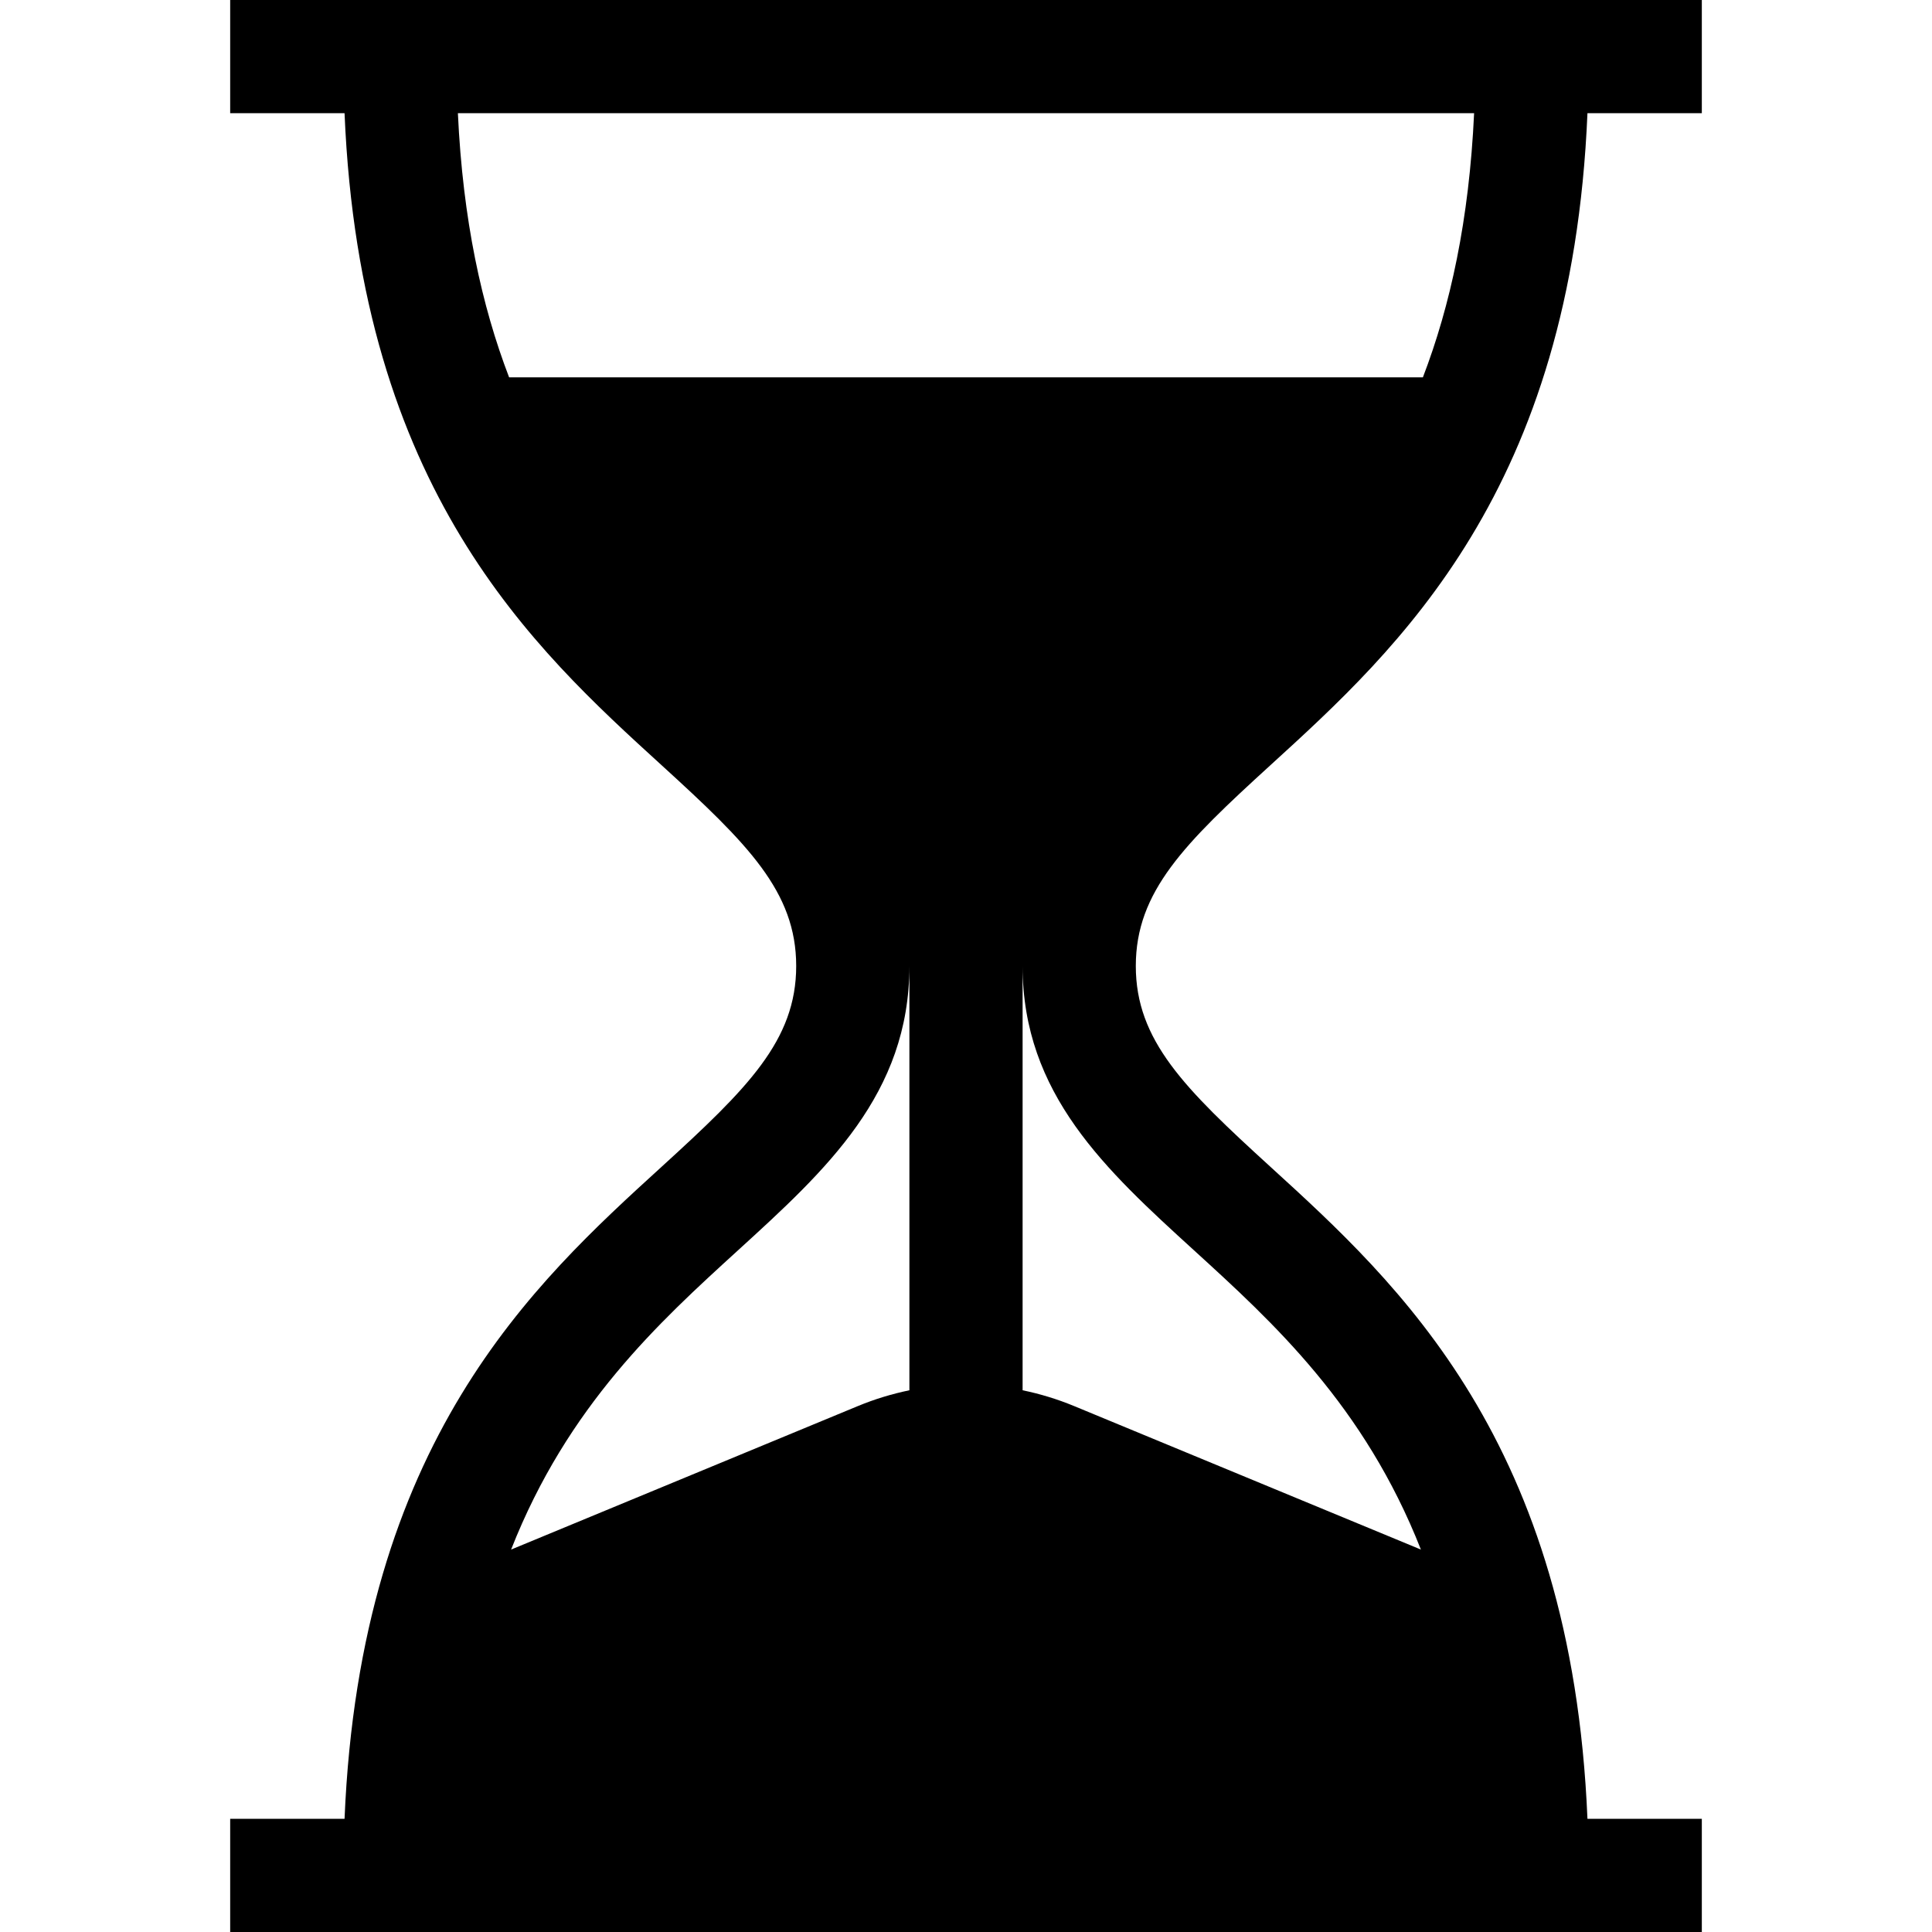
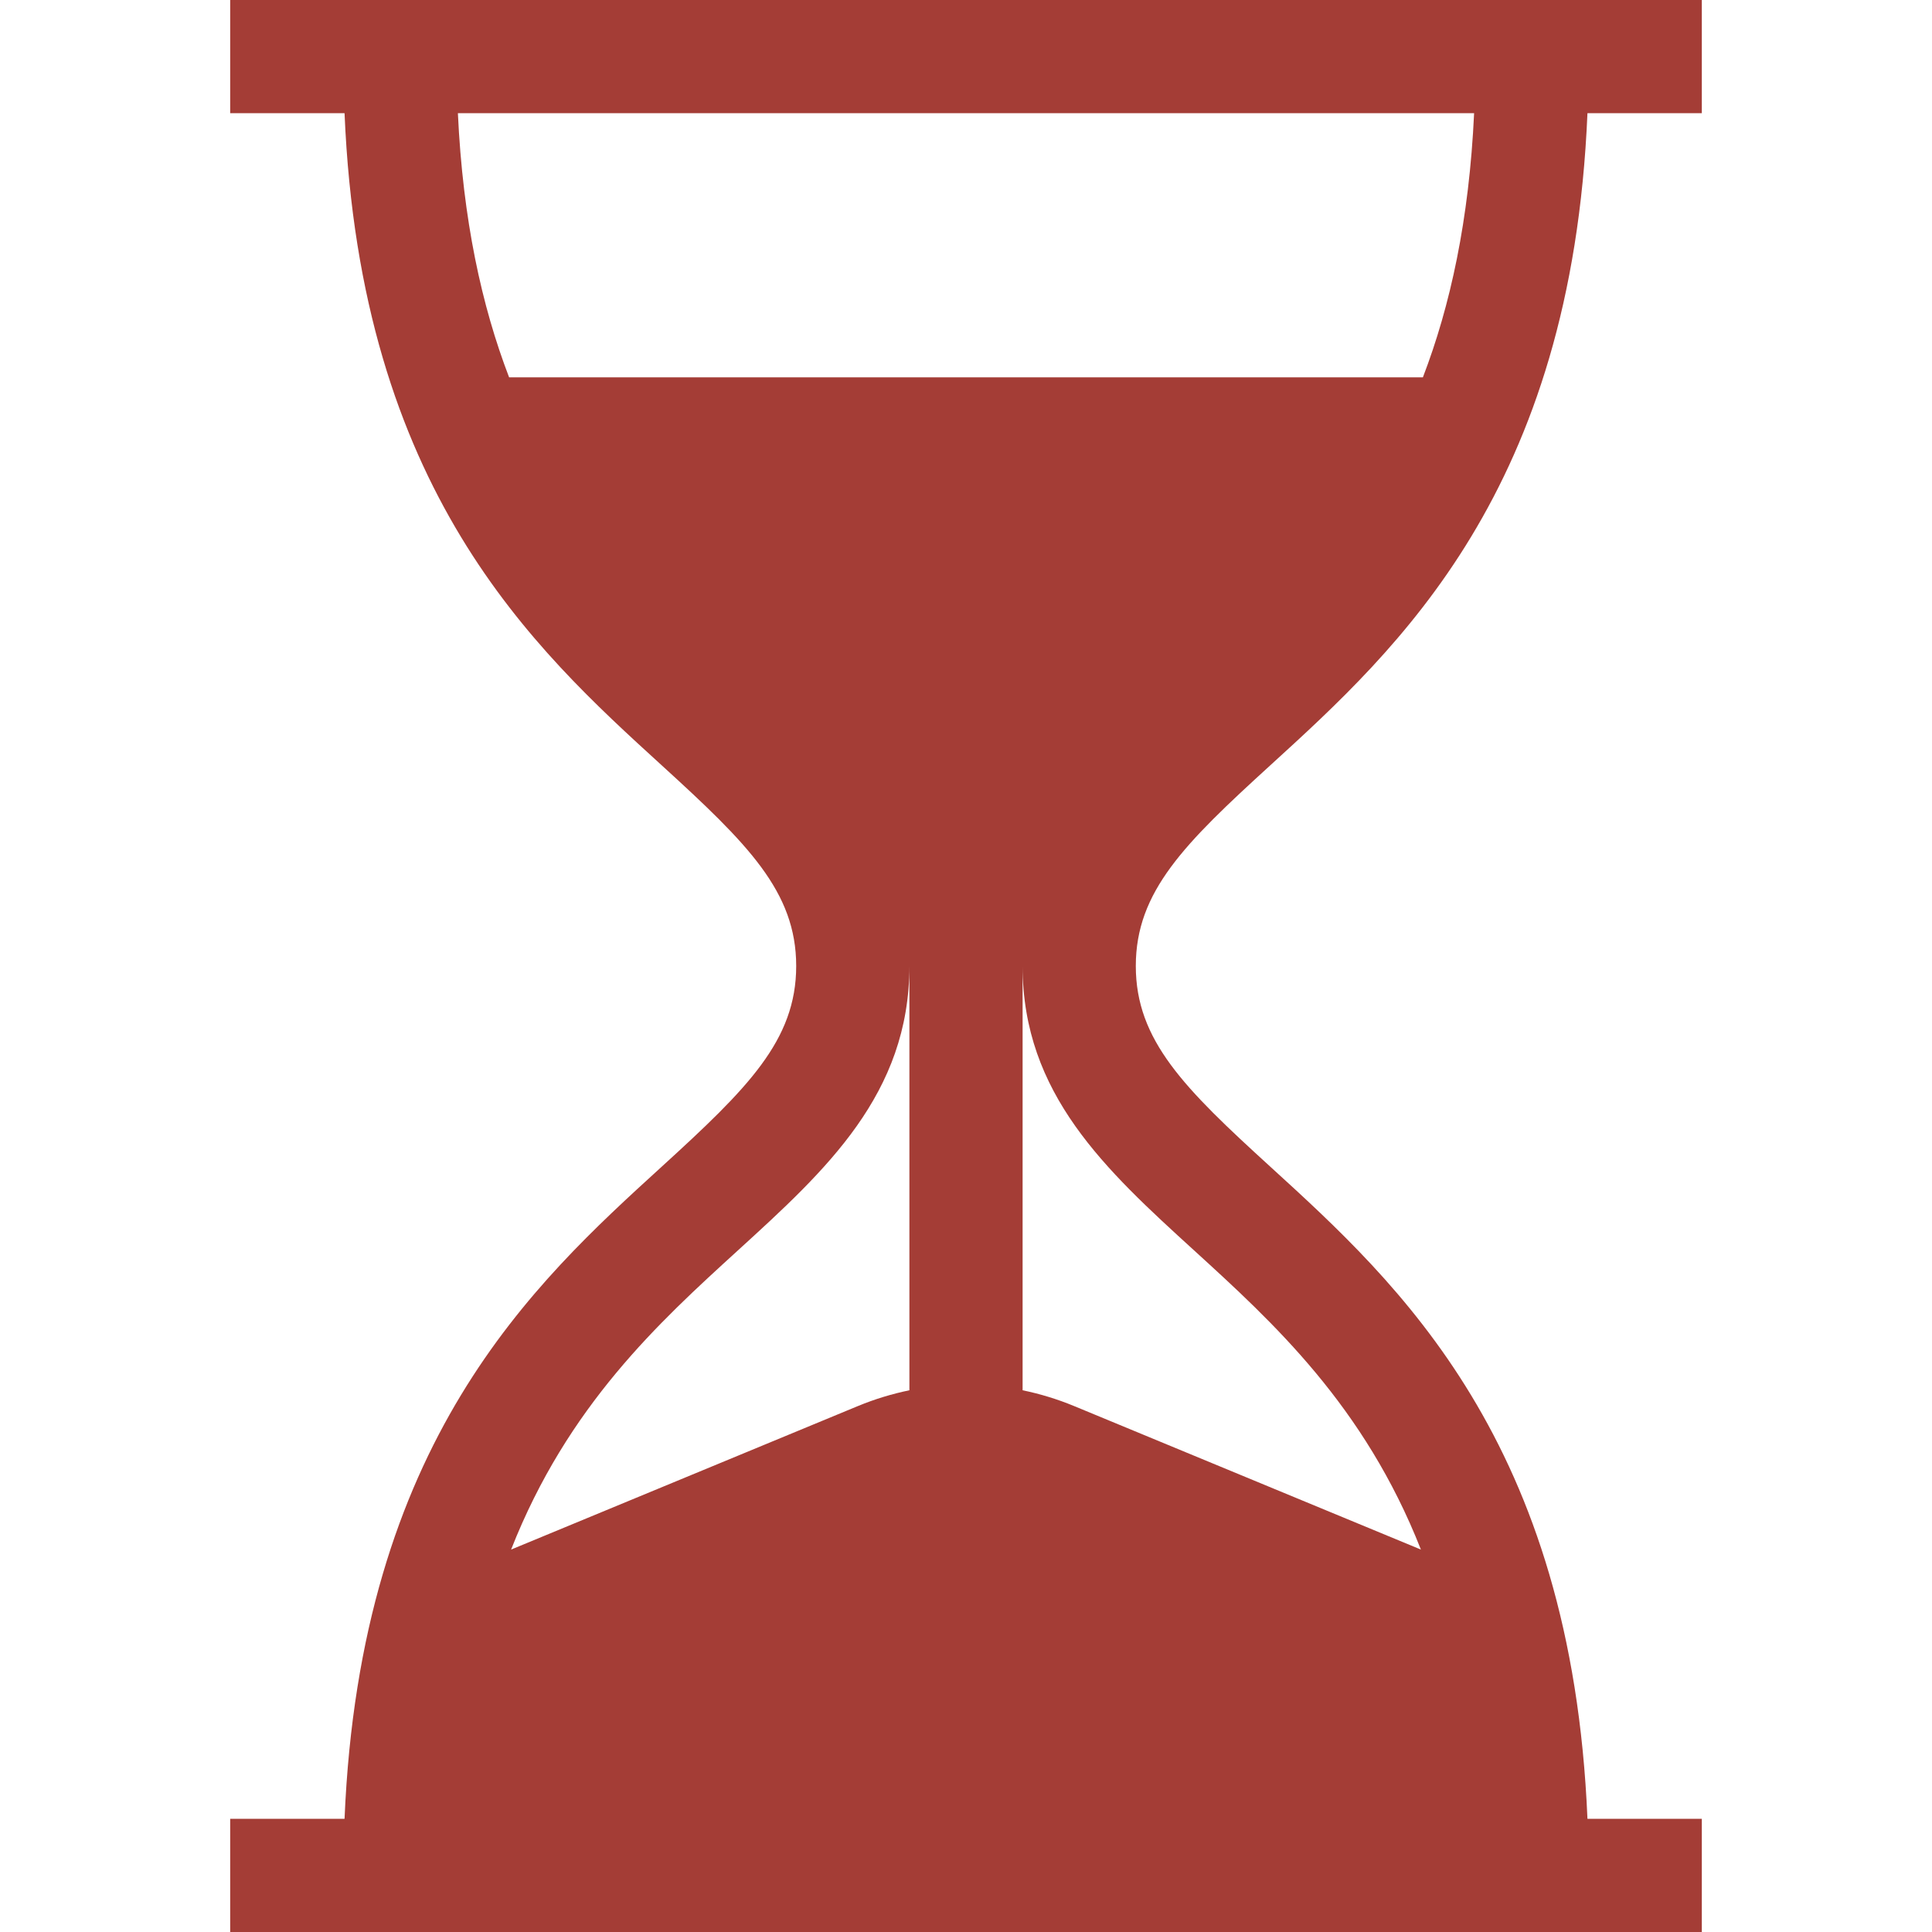
<svg xmlns="http://www.w3.org/2000/svg" version="1.1" id="Capa_1" x="0px" y="0px" viewBox="0 0 512 512" style="enable-background:new 0 0 512 512;" xml:space="preserve">
  <g>
    <g>
-       <path d="M336.655,202.803c33.946-30.949,79.852-72.806,84.036-172.803H451V0H61v30h30.309    c4.184,99.997,50.09,141.854,84.036,172.803C198.116,223.564,211,236.271,211,256s-12.884,32.436-35.655,53.197    C141.399,340.146,95.493,382.003,91.309,482H61v30h390v-30h-30.309c-4.184-99.997-50.09-141.854-84.036-172.803    C313.884,288.436,301,275.729,301,256S313.884,223.564,336.655,202.803z M241,368.438c-4.633,0.956-9.21,2.347-13.677,4.195    l-91.877,38.019c15.004-38.15,39.17-60.193,60.111-79.285C218.927,310.06,241,289.935,241,256V368.438z M316.443,331.367    c20.941,19.092,45.106,41.135,60.111,79.284l-91.877-38.019c-4.467-1.848-9.044-3.239-13.677-4.195V256    C271,289.935,293.073,310.06,316.443,331.367z M134.919,100c-7.253-18.899-12.262-41.718-13.573-70h269.307    c-1.311,28.282-6.319,51.101-13.573,70H134.919z" />
+       <path fill="#A43D36" d="M336.655,202.803c33.946-30.949,79.852-72.806,84.036-172.803H451V0H61v30h30.309    c4.184,99.997,50.09,141.854,84.036,172.803C198.116,223.564,211,236.271,211,256s-12.884,32.436-35.655,53.197    C141.399,340.146,95.493,382.003,91.309,482H61v30h390v-30h-30.309c-4.184-99.997-50.09-141.854-84.036-172.803    C313.884,288.436,301,275.729,301,256S313.884,223.564,336.655,202.803z M241,368.438c-4.633,0.956-9.21,2.347-13.677,4.195    l-91.877,38.019c15.004-38.15,39.17-60.193,60.111-79.285C218.927,310.06,241,289.935,241,256V368.438z M316.443,331.367    c20.941,19.092,45.106,41.135,60.111,79.284l-91.877-38.019c-4.467-1.848-9.044-3.239-13.677-4.195V256    C271,289.935,293.073,310.06,316.443,331.367z M134.919,100c-7.253-18.899-12.262-41.718-13.573-70h269.307    c-1.311,28.282-6.319,51.101-13.573,70H134.919z" />
    </g>
  </g>
  <g>
</g>
  <g>
</g>
  <g>
</g>
  <g>
</g>
  <g>
</g>
  <g>
</g>
  <g>
</g>
  <g>
</g>
  <g>
</g>
  <g>
</g>
  <g>
</g>
  <g>
</g>
  <g>
</g>
  <g>
</g>
  <g>
</g>
</svg>
